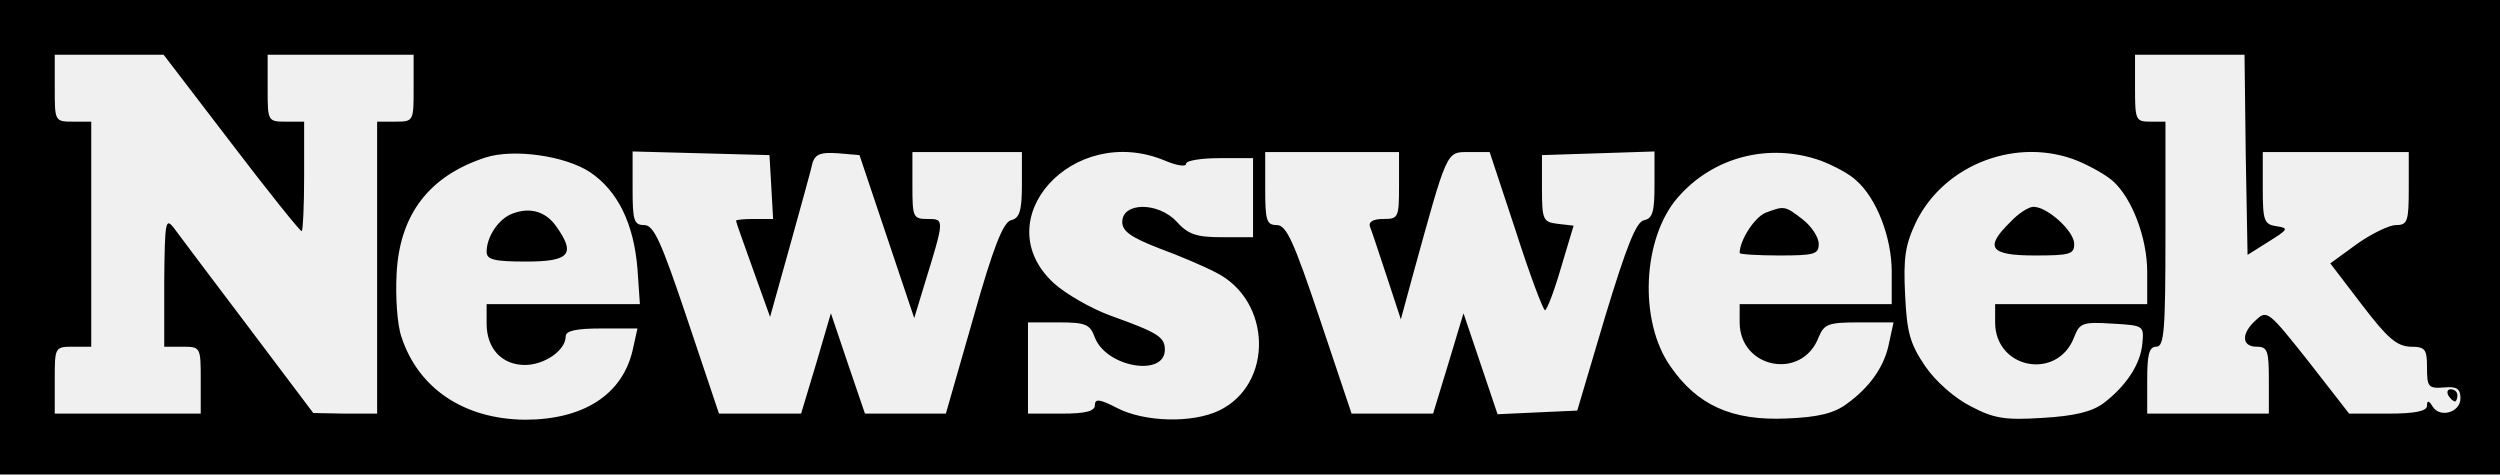
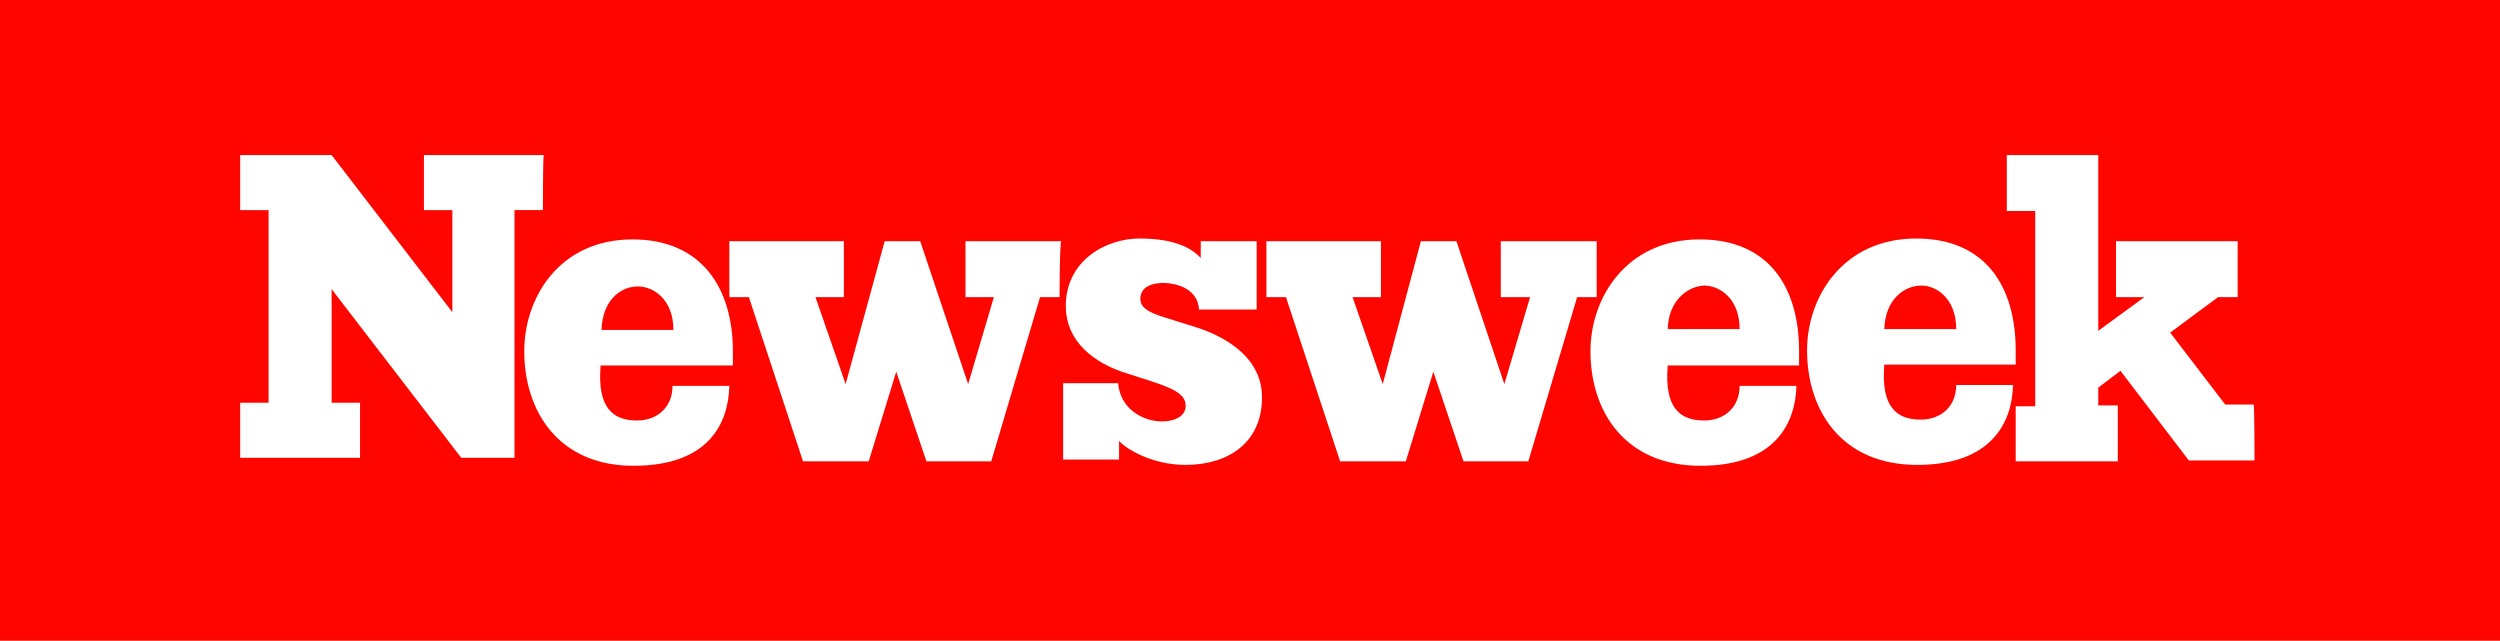
- <svg xmlns="http://www.w3.org/2000/svg" version="1.0" width="411pt" height="78pt" viewBox="0 0 411 78" preserveAspectRatio="xMidYMid meet">
-   <g transform="translate(0,78) scale(0.1,-0.1)" fill="#000000" stroke="none">
-     <path d="M0 390 l0 -390 2055 0 2055 0 0 390 0 390 -2055 0 -2055 0 0 -390z m380 155 c61 -80 113 -145 116 -145 2 0 4 41 4 90 l0 90 -30 0 c-30 0 -30 1 -30 55 l0 55 120 0 120 0 0 -55 c0 -54 0 -55 -30 -55 l-30 0 0 -240 0 -240 -52 0 -53 1 -107 142 c-59 78 -114 151 -122 162 -14 18 -15 11 -16 -87 l0 -108 30 0 c30 0 30 -1 30 -55 l0 -55 -120 0 -120 0 0 55 c0 54 0 55 30 55 l30 0 0 185 0 185 -30 0 c-30 0 -30 1 -30 55 l0 55 90 0 89 0 111 -145z m3312 -20 l3 -164 35 22 c32 20 33 22 13 25 -21 3 -23 9 -23 63 l0 59 120 0 120 0 0 -60 c0 -54 -2 -60 -21 -60 -11 0 -40 -14 -64 -31 l-44 -32 52 -68 c42 -55 57 -68 80 -69 24 0 27 -4 27 -34 0 -32 2 -35 28 -33 21 2 27 -2 27 -18 0 -23 -34 -33 -46 -13 -6 10 -9 10 -9 1 0 -9 -20 -13 -64 -13 l-64 0 -67 86 c-65 82 -68 85 -86 68 -25 -22 -24 -44 1 -44 18 0 20 -7 20 -55 l0 -55 -100 0 -100 0 0 55 c0 42 3 55 15 55 13 0 15 27 15 185 l0 185 -25 0 c-24 0 -25 3 -25 55 l0 55 90 0 90 0 2 -165z m-2722 -28 c46 -31 72 -85 78 -159 l4 -58 -126 0 -126 0 0 -32 c0 -41 25 -68 63 -68 32 0 67 24 67 47 0 9 16 13 59 13 l59 0 -8 -36 c-17 -73 -81 -114 -177 -114 -100 1 -175 51 -203 136 -7 20 -10 66 -8 104 5 98 54 161 146 191 46 15 131 3 172 -24z m298 -24 l3 -53 -30 0 c-17 0 -31 -1 -31 -3 0 -2 13 -38 28 -80 l28 -78 33 118 c18 65 35 126 37 136 5 14 14 17 42 15 l35 -3 45 -134 45 -134 17 56 c33 107 33 107 5 107 -24 0 -25 3 -25 55 l0 55 90 0 90 0 0 -54 c0 -43 -4 -55 -18 -58 -13 -4 -29 -44 -62 -161 l-45 -157 -67 0 -66 0 -28 82 -28 83 -24 -82 -25 -83 -68 0 -67 0 -52 155 c-43 128 -55 155 -71 155 -17 0 -19 8 -19 60 l0 61 113 -3 112 -3 3 -52z m647 43 c19 -8 35 -11 35 -5 0 5 25 9 55 9 l55 0 0 -65 0 -65 -51 0 c-43 0 -56 5 -75 26 -30 32 -89 32 -89 -1 0 -15 14 -25 60 -43 33 -12 75 -30 94 -40 92 -46 95 -184 5 -227 -44 -21 -122 -19 -167 4 -29 15 -37 16 -37 5 0 -10 -15 -14 -55 -14 l-55 0 0 75 0 75 50 0 c45 0 52 -3 60 -25 19 -49 115 -65 115 -20 0 21 -11 28 -89 56 -33 12 -74 36 -93 53 -114 104 31 265 182 202z m385 -41 c0 -53 -1 -55 -26 -55 -17 0 -24 -5 -22 -12 3 -7 15 -44 28 -83 l23 -70 19 70 c58 210 55 205 93 205 l34 0 43 -130 c23 -72 45 -130 48 -130 3 0 15 31 26 69 l21 70 -26 3 c-24 3 -26 6 -26 58 l0 55 93 3 92 3 0 -55 c0 -44 -3 -55 -17 -58 -13 -2 -29 -43 -64 -158 l-46 -155 -66 -3 -65 -3 -28 83 -28 83 -25 -83 -25 -82 -67 0 -67 0 -52 155 c-43 128 -55 155 -71 155 -17 0 -19 8 -19 60 l0 60 110 0 110 0 0 -55z m693 41 c21 -8 48 -22 59 -33 33 -29 58 -93 58 -150 l0 -53 -125 0 -125 0 0 -30 c0 -76 103 -96 130 -24 9 21 15 24 66 24 l57 0 -7 -32 c-7 -39 -31 -74 -70 -102 -20 -15 -46 -22 -99 -24 -90 -4 -147 22 -191 86 -52 74 -46 210 12 277 58 67 150 91 235 61z m424 -1 c21 -9 46 -23 57 -33 31 -28 56 -93 56 -149 l0 -53 -125 0 -125 0 0 -30 c0 -77 103 -96 130 -24 9 23 14 25 62 22 52 -3 53 -3 50 -33 -3 -34 -27 -70 -64 -98 -19 -14 -48 -21 -100 -24 -62 -4 -80 -1 -118 19 -26 13 -58 41 -75 66 -25 37 -30 55 -33 117 -3 61 0 82 18 120 47 96 168 141 267 100z" />
-     <path d="M4025 130 c3 -5 8 -10 11 -10 2 0 4 5 4 10 0 6 -5 10 -11 10 -5 0 -7 -4 -4 -10z" />
-     <path d="M843 429 c-23 -8 -43 -38 -43 -63 0 -13 13 -16 65 -16 71 0 82 12 50 57 -17 25 -43 33 -72 22z" />
-     <path d="M2902 430 c-18 -8 -42 -45 -42 -66 0 -2 29 -4 65 -4 58 0 65 2 65 19 0 11 -12 29 -26 40 -30 23 -30 23 -62 11z" />
-     <path d="M3305 415 c-43 -42 -34 -55 40 -55 58 0 65 2 65 19 0 21 -44 61 -67 61 -8 0 -25 -11 -38 -25z" />
+ <svg xmlns="http://www.w3.org/2000/svg" version="1.1" x="0px" y="0px" viewBox="-258 223.8 3000 768.878" xml:space="preserve" id="svg2" width="3000" height="768.878">
+   <defs id="defs49" />
+   <style type="text/css" id="style4">
+ 	.st0{display:none;fill:#FF0500;}
+ 	.st1{fill:#FFFFFF;}
+ 	.st2{fill:#FF0500;}
+ 	.st3{fill:none;}
+ 	.st4{fill:#E5E5E5;}
+ 	.st5{fill:#999999;}
+ </style>
+   <rect id="Rectangle-7" x="-281.5" y="801.678" class="st0" width="275" height="60" style="display:none;fill:#800000" />
+   <g id="g4285" transform="matrix(6.820745,0,0,6.820745,2382.485,546.3019)">
+     <path id="rect4270" d="m -387.126,-47.283 439.835,0 0,112.726 -439.835,0 z" style="color:#000000;clip-rule:nonzero;display:inline;overflow:visible;visibility:visible;opacity:1;isolation:auto;mix-blend-mode:normal;color-interpolation:sRGB;color-interpolation-filters:linearRGB;solid-color:#000000;solid-opacity:1;fill:#ff0500;fill-opacity:1;fill-rule:evenodd;stroke:none;stroke-width:1.5;stroke-linecap:butt;stroke-linejoin:miter;stroke-miterlimit:4;stroke-dasharray:none;stroke-dashoffset:0;stroke-opacity:1;color-rendering:auto;image-rendering:auto;shape-rendering:auto;text-rendering:auto;enable-background:accumulate" />
+     <path d="m -291.61,-10.319 -4.998,0 0,43.576 -9.371,0 -22.803,-29.675 0,19.992 4.998,0 0,9.684 -21.085,0 0,-9.684 4.998,0 0,-33.892 -4.998,0 0,-9.684 16.087,0 21.241,27.645 0,-17.961 -4.998,0 0,-9.684 21.085,0 c -0.156,0 -0.156,9.684 -0.156,9.684 z m 33.424,24.834 c 0,0.781 0,1.562 0,2.499 l -23.272,0 c -0.625,7.497 2.187,9.684 6.404,9.684 3.592,0 6.247,-2.343 6.247,-6.091 l 9.996,0 c -0.156,6.56 -3.592,14.057 -16.868,14.057 -13.12,0 -19.211,-9.527 -19.211,-20.148 0,-9.527 6.247,-19.679 19.055,-19.679 12.183,0 17.649,8.59 17.649,19.679 z m 57.477,-9.527 -3.436,0 -8.59,28.894 -11.402,0 -5.31,-15.775 -4.842,15.775 -11.558,0 -9.527,-28.894 -3.436,0 0,-9.84 20.148,0 0,9.84 -4.998,0 5.31,15.306 6.872,-25.146 6.247,0 8.434,25.146 4.529,-15.306 -4.998,0 0,-9.84 16.868,0 c -0.312,0 -0.312,9.84 -0.312,9.84 z m 14.213,0.312 c 0,1.406 1.093,2.343 4.842,3.436 l 5.467,1.718 c 4.998,1.718 11.089,5.31 11.089,12.183 0,7.966 -5.935,11.87 -13.432,11.87 -5.935,0 -10.464,-2.811 -11.714,-4.217 l 0,3.28 -9.84,0 0,-13.432 9.684,0 c 0.312,4.373 4.217,6.716 7.653,6.716 2.811,0 4.217,-1.249 4.217,-2.655 0,-1.718 -1.093,-2.811 -5.935,-4.373 l -4.842,-1.562 c -4.842,-1.562 -10.308,-5.154 -10.308,-11.714 0,-7.966 7.028,-11.87 12.963,-11.87 6.247,0 9.215,1.718 10.777,3.436 l 0,-2.968 9.84,0 0,12.026 -10.152,0 c -0.156,-3.28 -3.28,-4.686 -6.56,-4.686 -2.655,0.156 -3.748,1.249 -3.748,2.811 l 0,0 z m 80.28,-0.312 -3.436,0 -8.59,28.894 -11.402,0 -5.31,-15.775 -4.842,15.775 -11.558,0 -9.527,-28.894 -3.436,0 0,-9.84 20.148,0 0,9.84 -4.998,0 5.31,15.306 6.716,-25.146 6.247,0 8.434,25.146 4.529,-15.306 -5.154,0 0,-9.84 16.868,0 0,9.84 z m 35.611,9.527 c 0,0.781 0,1.562 0,2.499 l -23.116,0 c -0.625,7.497 2.187,9.684 6.404,9.684 3.592,0 6.247,-2.343 6.247,-6.091 l 9.996,0 c -0.156,6.56 -3.748,14.057 -16.868,14.057 -13.276,0 -19.367,-9.527 -19.367,-20.148 0,-9.527 6.404,-19.679 19.211,-19.679 12.183,0 17.493,8.434 17.493,19.679 z m 38.109,-0.156 c 0,0.781 0,1.562 0,2.499 l -23.116,0 c -0.625,7.497 2.187,9.684 6.404,9.684 3.592,0 6.247,-2.343 6.247,-6.091 l 9.996,0 c -0.156,6.56 -3.748,14.057 -16.868,14.057 -13.276,0 -19.367,-9.527 -19.367,-20.148 0,-9.527 6.404,-19.679 19.211,-19.679 12.183,0 17.493,8.434 17.493,19.679 z m 42.014,19.367 -11.558,0 -12.026,-15.775 -3.905,2.968 0,3.124 3.436,0 0,9.84 -17.961,0 0,-9.684 3.436,0 0,-34.361 -4.998,0 0,-9.84 16.087,0 0,30.925 8.122,-5.935 -4.998,0 0,-9.84 21.398,0 0,9.84 -3.436,0 -8.434,6.247 9.684,12.651 4.998,0 c 0.156,0.156 0.156,9.84 0.156,9.84 z M -55.612,10.61 l 12.651,0 c 0,-5.467 -3.592,-7.653 -6.091,-7.653 -3.124,0 -6.404,2.499 -6.56,7.653 z m -38.109,0 12.651,0 c 0,-5.467 -3.592,-7.653 -6.247,-7.653 -2.968,0.156 -6.247,2.655 -6.404,7.653 l 0,0 z m -187.58,0.156 12.651,0 c 0,-5.467 -3.592,-7.653 -6.247,-7.653 -3.124,0 -6.247,2.499 -6.404,7.653 z" style="fill:#ffffff" id="Logo-Copy" />
  </g>
</svg>
